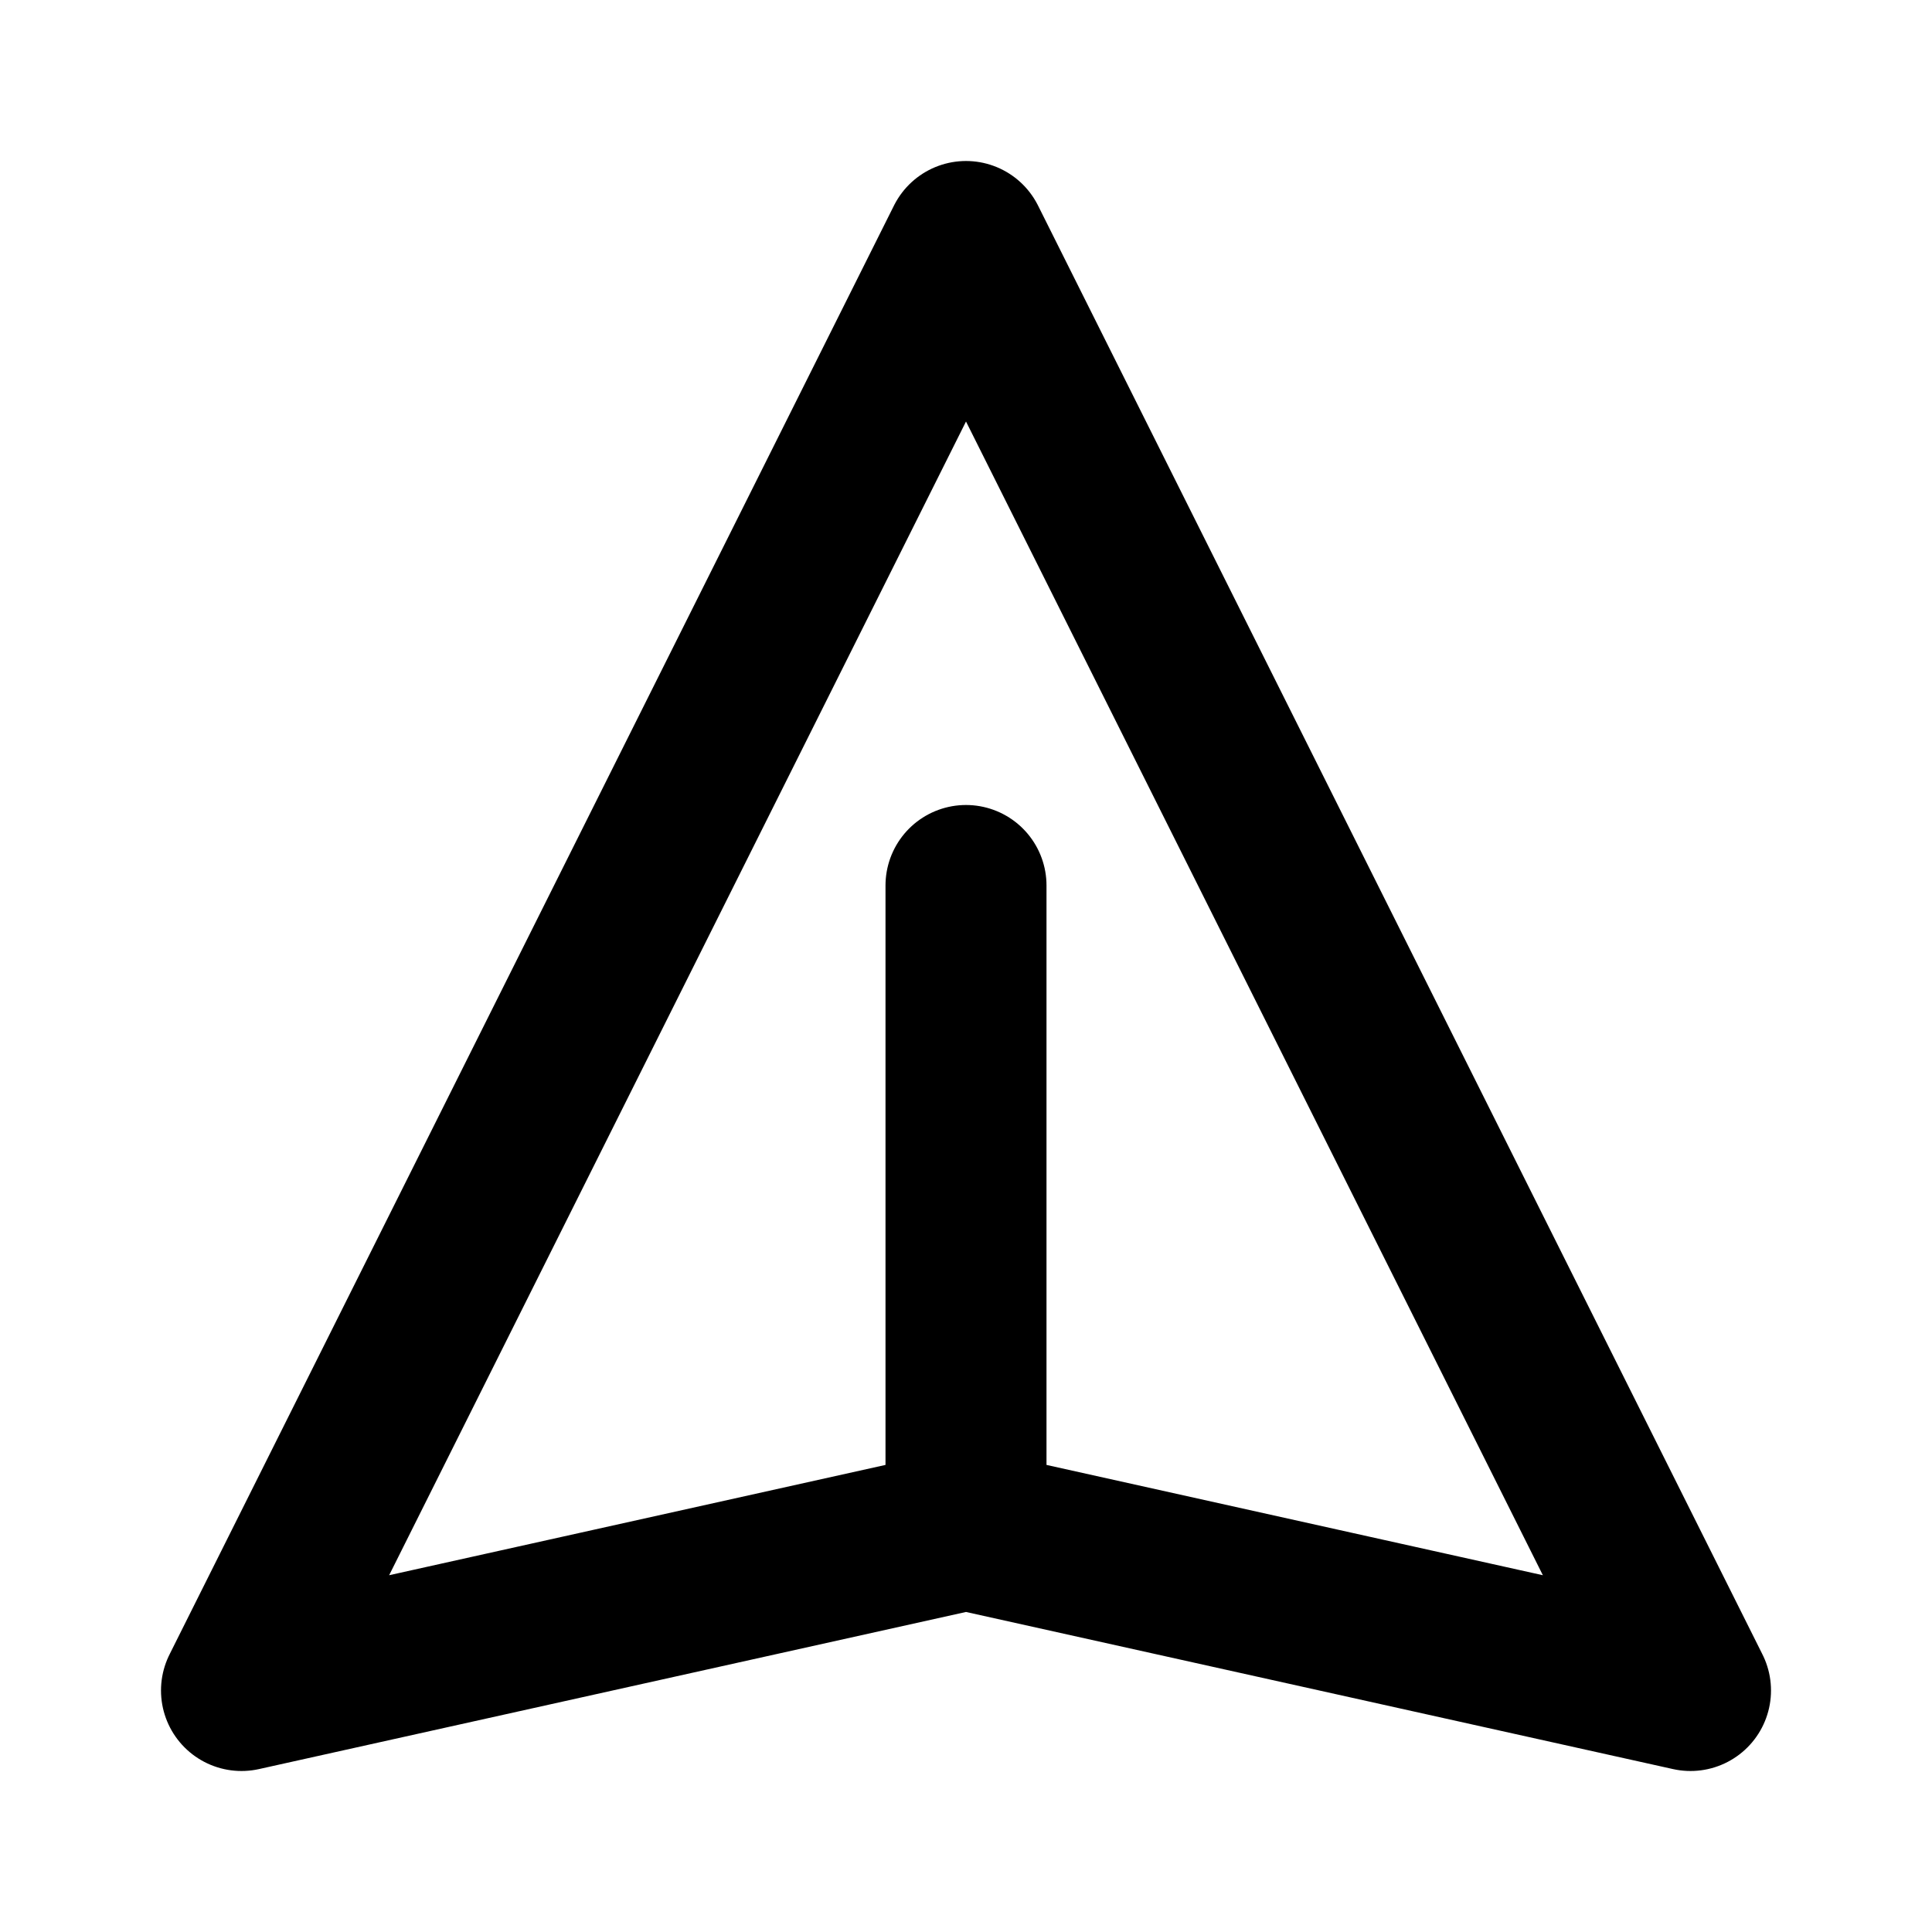
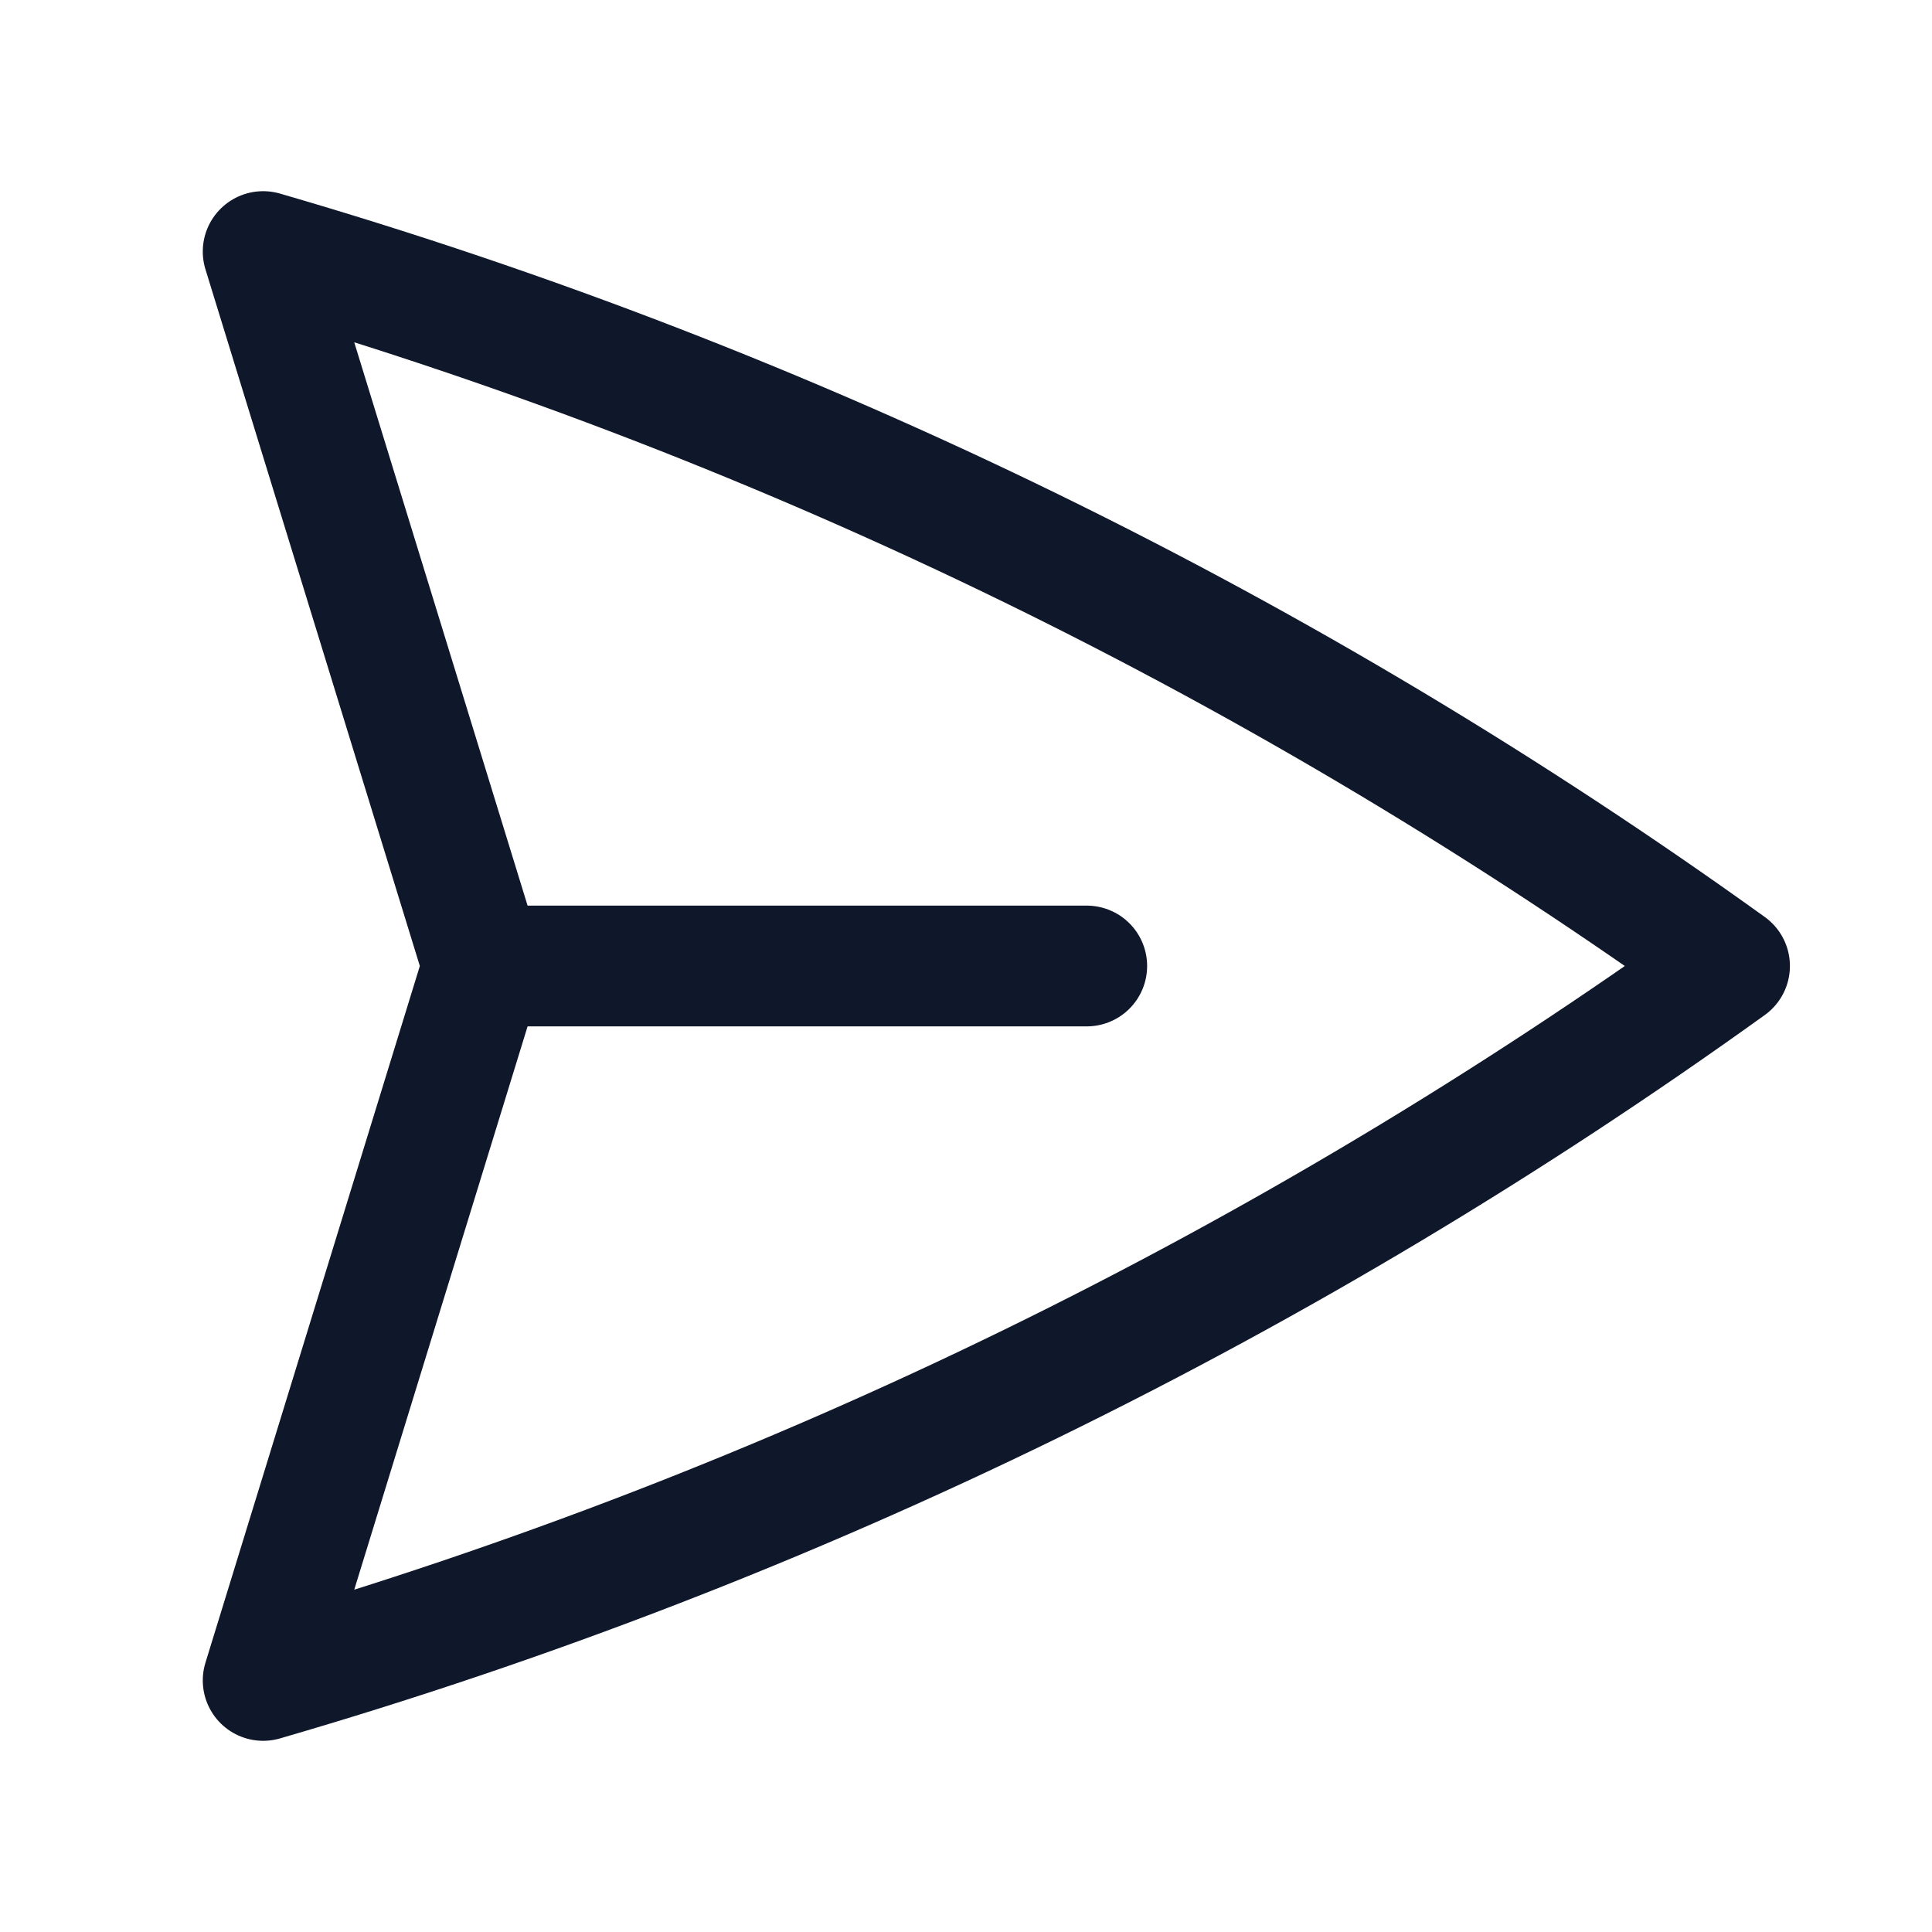
- <svg xmlns="http://www.w3.org/2000/svg" fill="none" viewBox="0 0 24 24" stroke="currentColor">
-   <path stroke-linecap="round" stroke-linejoin="round" stroke-width="2" d="M12 19l9 2-9-18-9 18 9-2zm0 0v-8" />
+ <svg xmlns="http://www.w3.org/2000/svg" width="24" height="24" viewBox="0 0 24 24" fill="none">
+   <path d="M6 12L3.269 3.125C9.884 5.046 16.028 8.076 21.485 12C16.028 15.924 9.884 18.953 3.269 20.875L6 12ZM6 12L13.5 12" stroke="#0F172A" stroke-width="1.5" stroke-linecap="round" stroke-linejoin="round" />
</svg>
